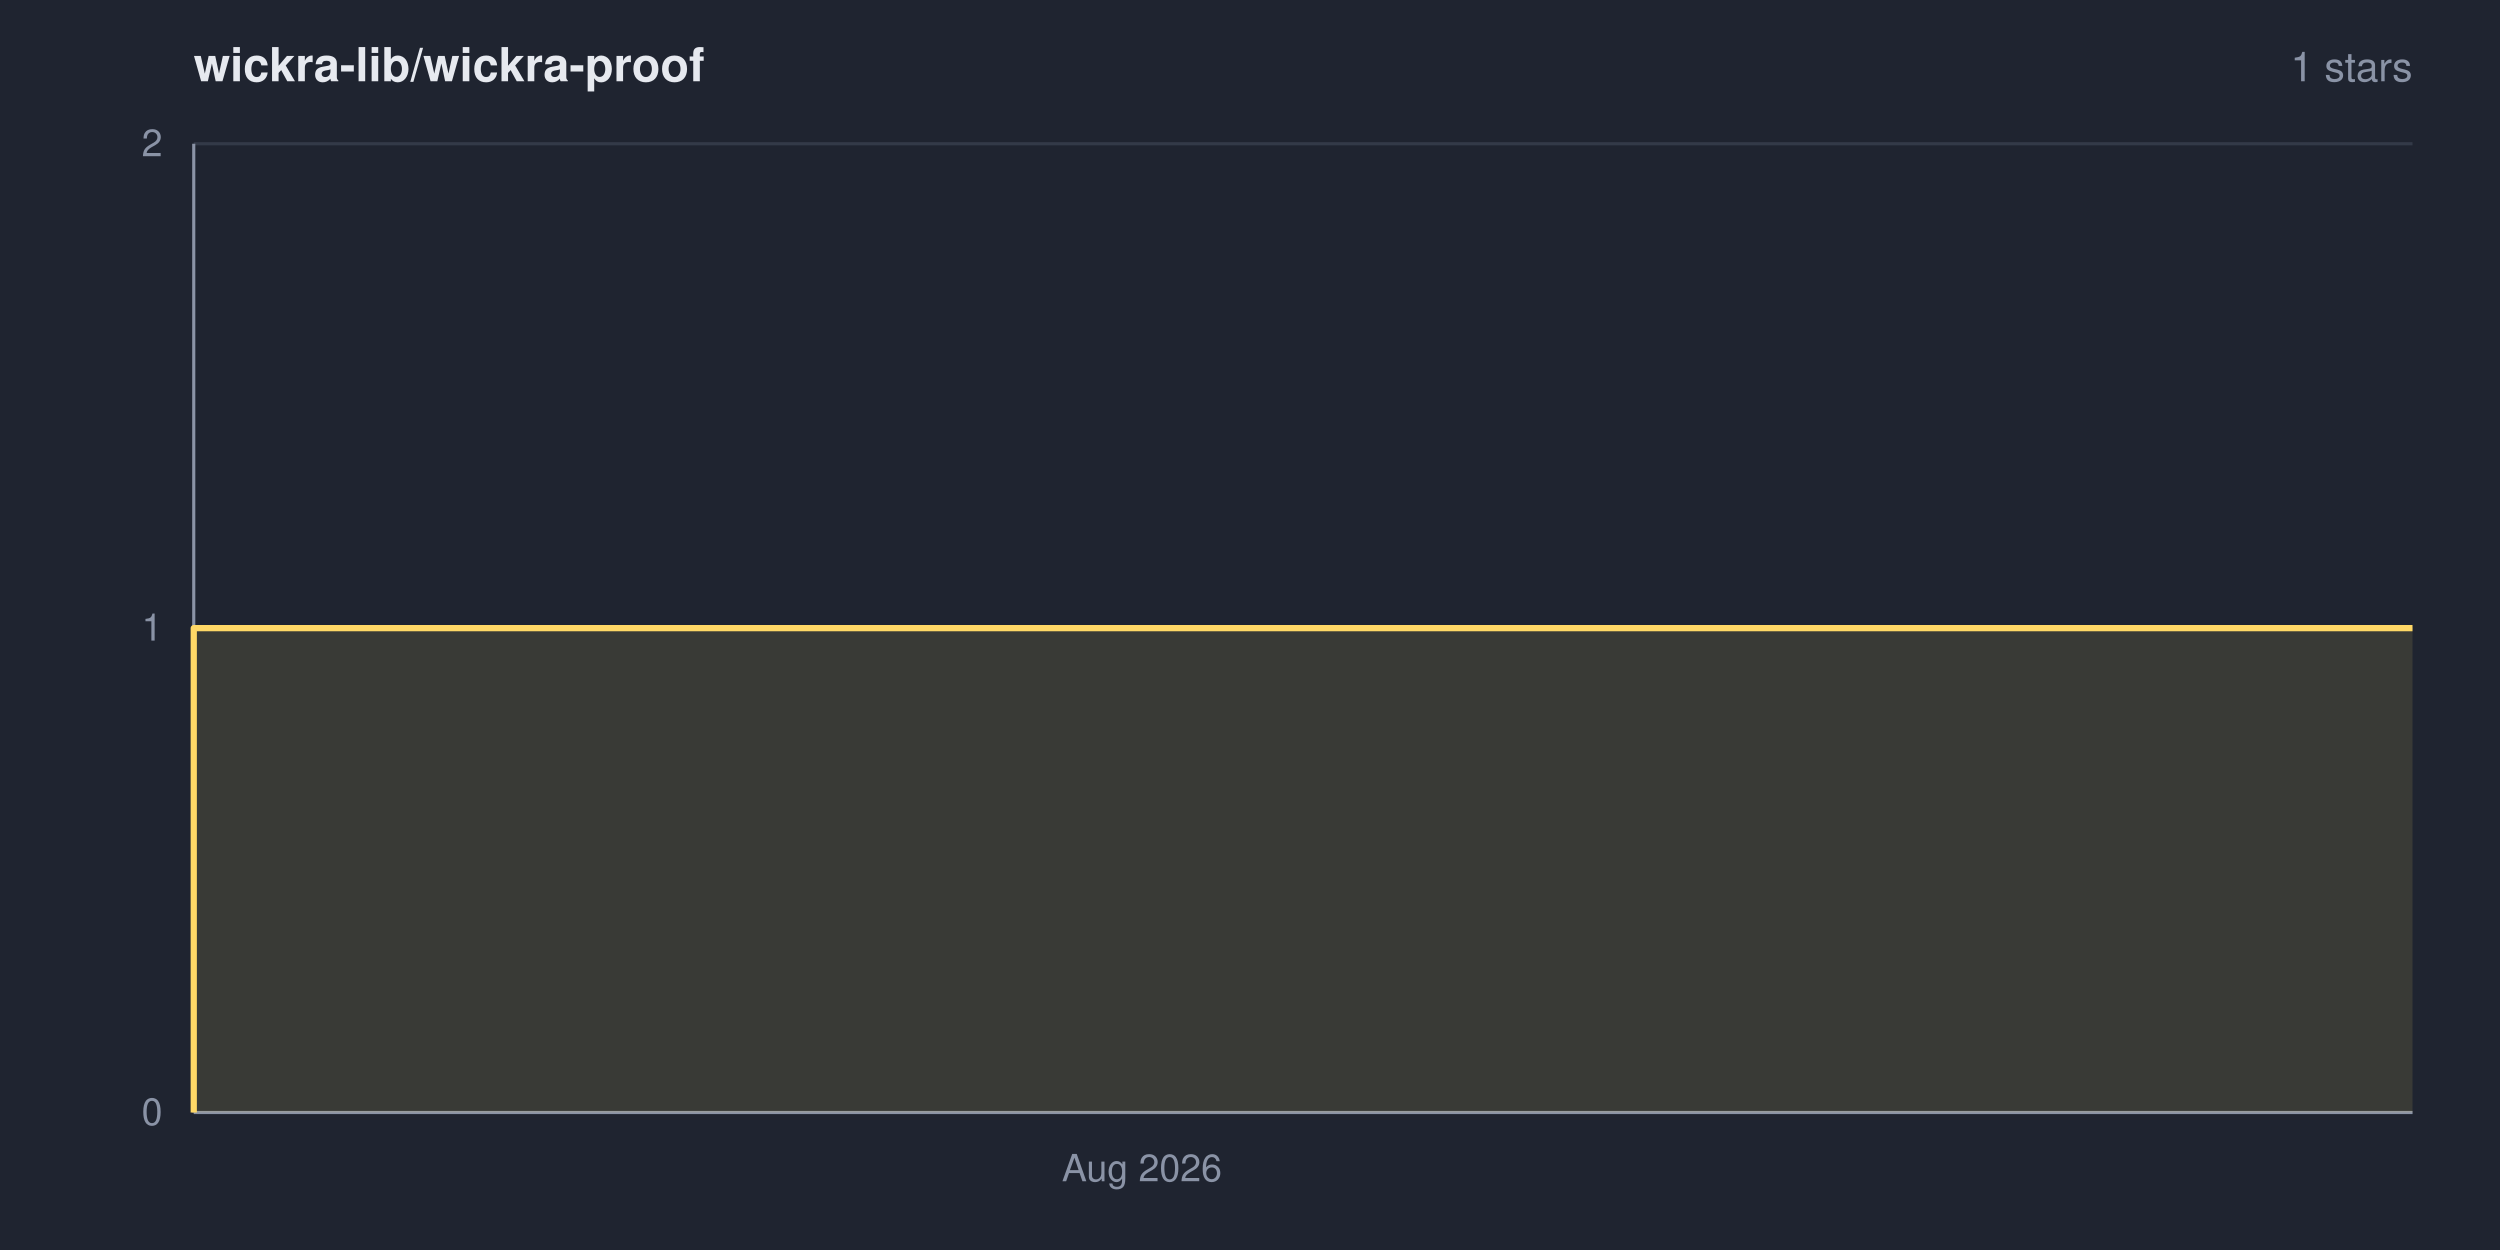
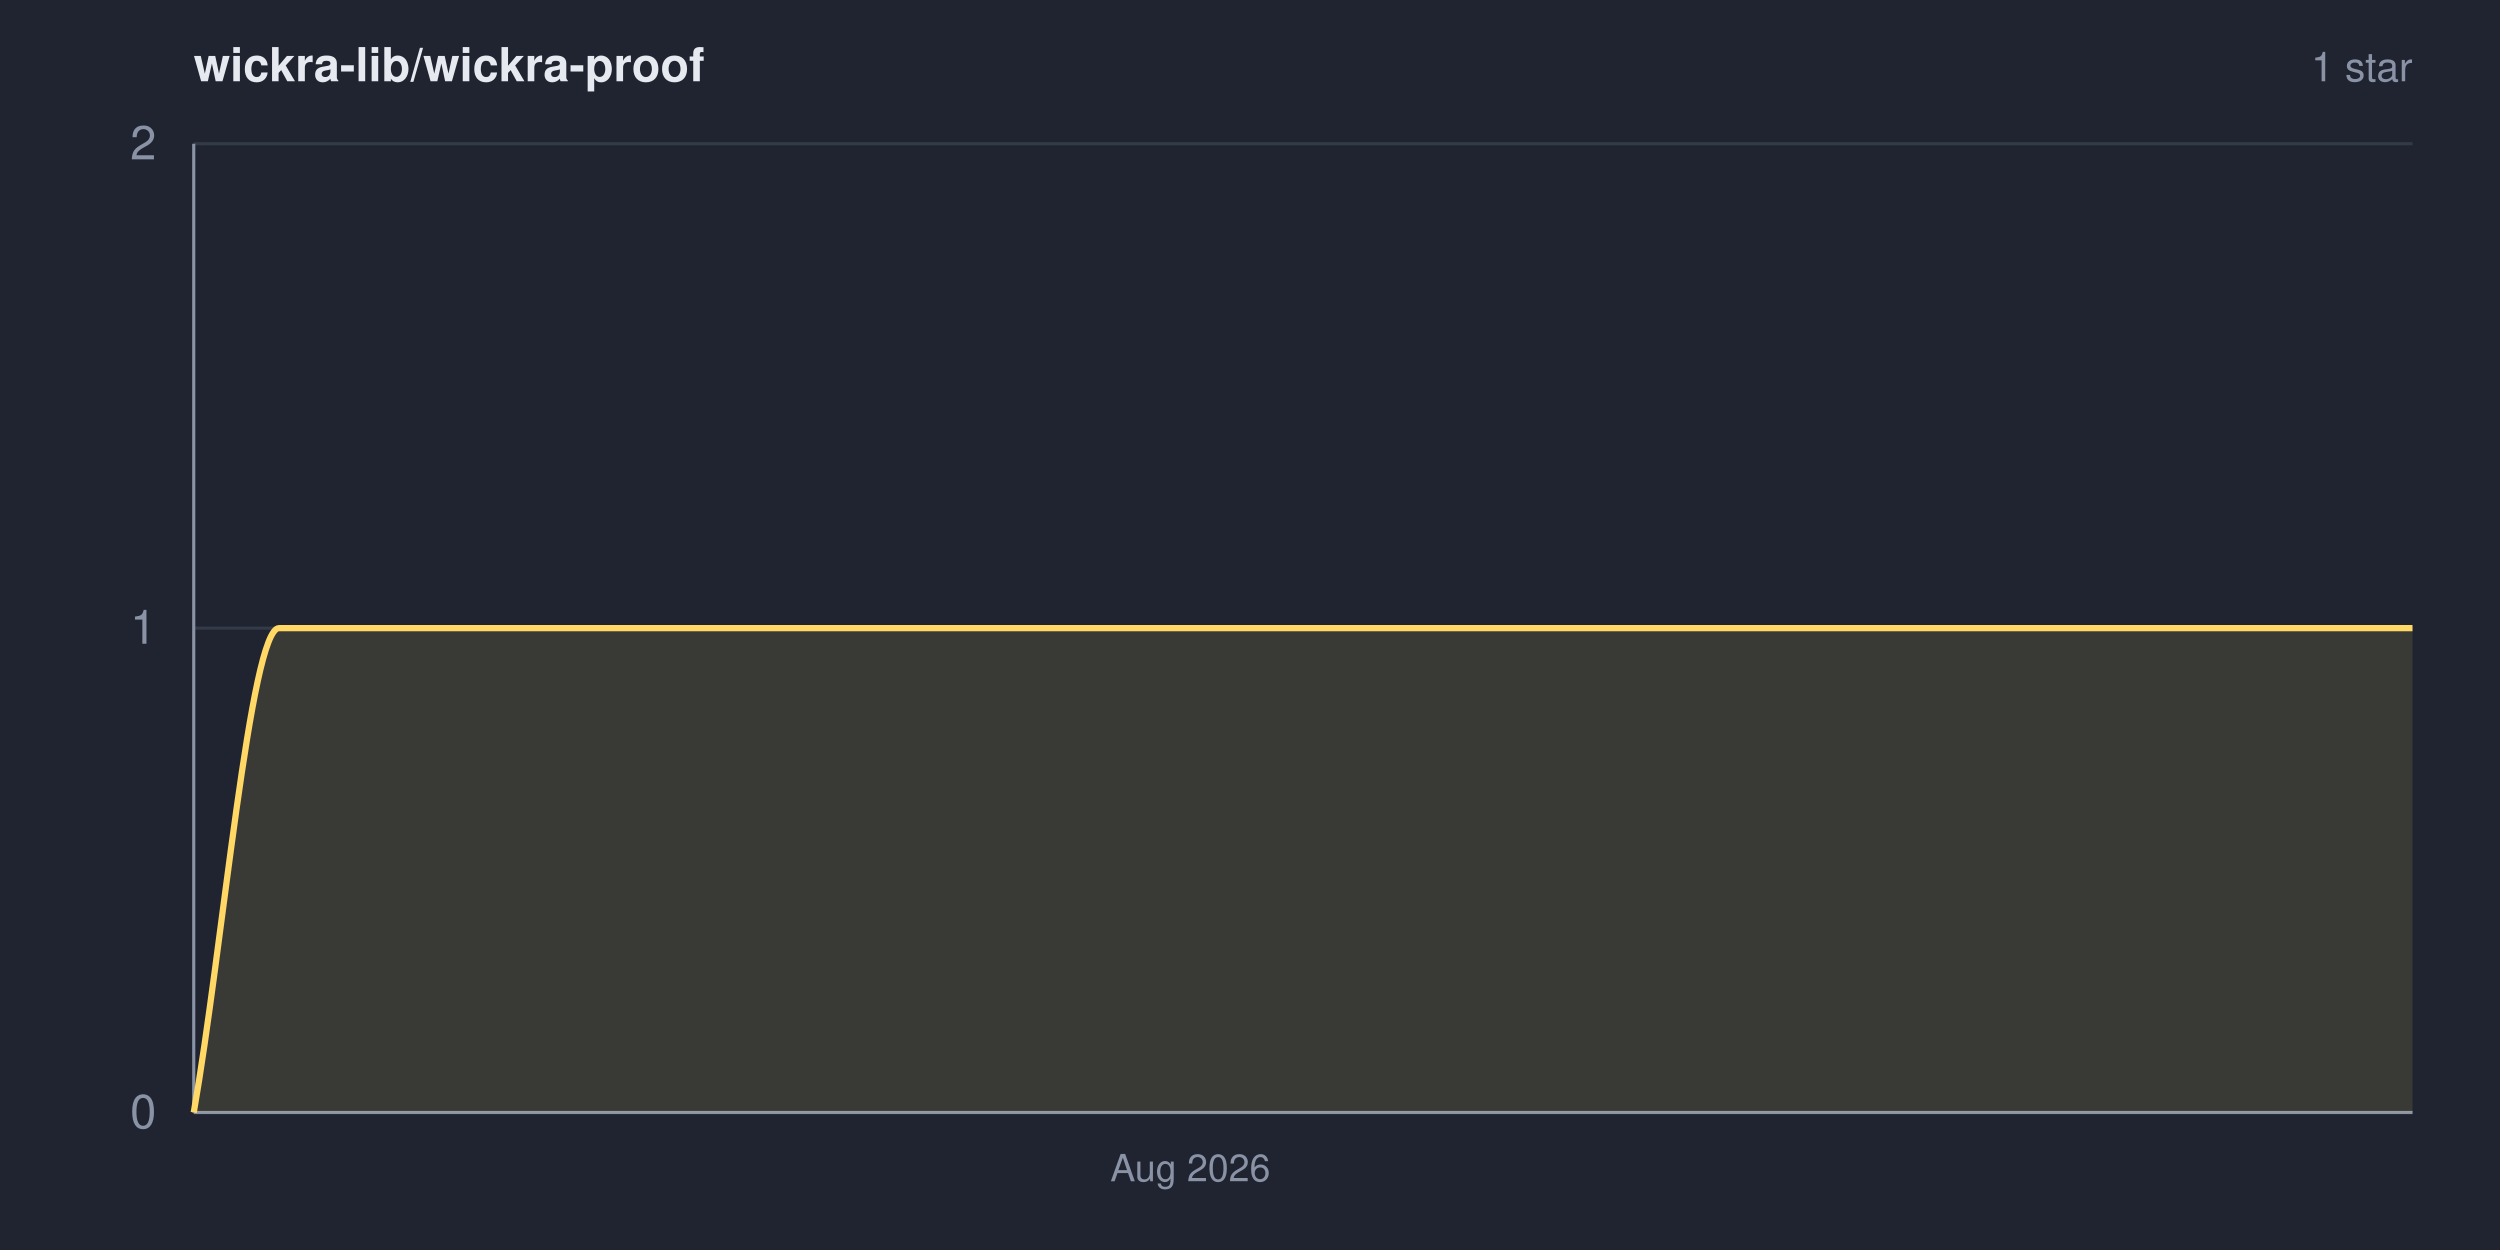
<svg xmlns="http://www.w3.org/2000/svg" width="800" height="400" viewBox="0 0 800 400" role="img" aria-label="wickra-lib/wickra-proof star history">
  <rect width="800" height="400" fill="#1f2430" />
  <text x="62" y="26" fill="#e6e9ef" font-family="system-ui,-apple-system,Segoe UI,Helvetica,Arial,sans-serif" font-size="15" font-weight="600">wickra-lib/wickra-proof</text>
-   <text x="772" y="26" fill="#8a93a6" font-family="system-ui,-apple-system,Segoe UI,Helvetica,Arial,sans-serif" font-size="13" text-anchor="end">1 stars</text>
+   <text x="772" y="26" fill="#8a93a6" font-family="system-ui,-apple-system,Segoe UI,Helvetica,Arial,sans-serif" font-size="13" text-anchor="end">1 star</text>
  <g font-family="system-ui,-apple-system,Segoe UI,Helvetica,Arial,sans-serif">
    <line x1="62" y1="356.0" x2="772" y2="356.0" stroke="#333a48" stroke-width="1" />
    <line x1="62" y1="201.0" x2="772" y2="201.0" stroke="#333a48" stroke-width="1" />
    <line x1="62" y1="46.0" x2="772" y2="46.0" stroke="#333a48" stroke-width="1" />
    <line x1="62" y1="46" x2="62" y2="356" stroke="#8a93a6" stroke-width="1" />
    <line x1="62" y1="356" x2="772" y2="356" stroke="#8a93a6" stroke-width="1" />
-     <path d="M 62.0 356.0 L 62.0 356.0 L 62.0 201.0 L 772.0 201.0 L 772.0 356.0 L 62.0 356.0 Z" fill="#ffd866" fill-opacity="0.12" />
-     <path d="M 62.0 356.0 L 62.0 356.0 L 62.0 201.0 L 772.0 201.0" fill="none" stroke="#ffd866" stroke-width="2" stroke-linejoin="round" />
-     <text x="52" y="360.0" fill="#8a93a6" font-size="12" text-anchor="end">0</text>
-     <text x="52" y="205.0" fill="#8a93a6" font-size="12" text-anchor="end">1</text>
-     <text x="52" y="50.0" fill="#8a93a6" font-size="12" text-anchor="end">2</text>
-     <text x="365.4" y="378" fill="#8a93a6" font-size="12" text-anchor="middle">Aug 2026</text>
+     <path d="M 62.0 356.0 C 71.1 304.3, 80.2 201.0, 89.3 201.0 C 316.9 201.0, 544.4 201.0, 772.0 201.0 L 772.0 356.0 L 62.0 356.0 Z" fill="#ffd866" fill-opacity="0.12" />
+     <path d="M 62.0 356.0 C 71.1 304.3, 80.2 201.0, 89.3 201.0 C 316.9 201.0, 544.4 201.0, 772.0 201.0" fill="none" stroke="#ffd866" stroke-width="2" stroke-linejoin="round" />
+     <text x="50" y="361.0" fill="#8a93a6" font-size="15" text-anchor="end">0</text>
+     <text x="50" y="206.0" fill="#8a93a6" font-size="15" text-anchor="end">1</text>
+     <text x="50" y="51.0" fill="#8a93a6" font-size="15" text-anchor="end">2</text>
+     <text x="380.9" y="378" fill="#8a93a6" font-size="12" text-anchor="middle">Aug 2026</text>
  </g>
</svg>
